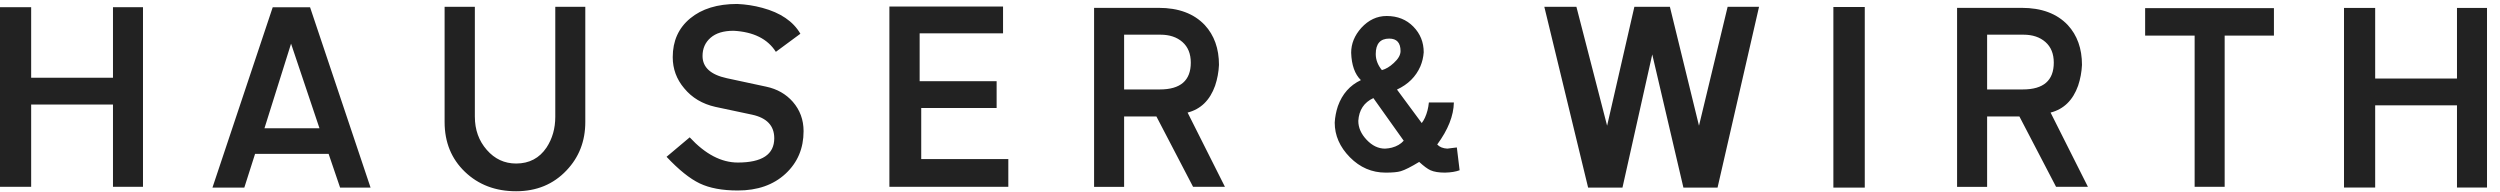
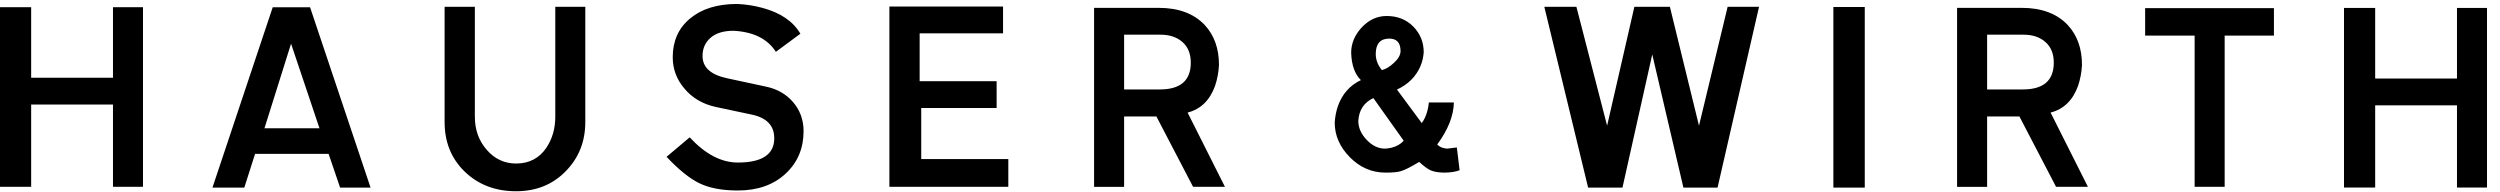
<svg xmlns="http://www.w3.org/2000/svg" width="183" height="14">
-   <path d="M2.281 5.691H8.27V.525h2.197v13.151H8.27V7.654H2.281v6.022H0V.526h2.281v5.165zm171.582.056h5.988V.58h2.198v13.15h-2.198V7.708h-5.988v6.021h-2.282V.58h2.282v5.167zM23.385 9.387l-2.08-6.19-1.946 6.19h4.026zm-7.833 4.344l4.411-13.2h2.734l4.428 13.2h-2.23l-.84-2.466h-5.384l-.787 2.466h-2.332zM34.76 8.548c0 .95.29 1.759.872 2.423.58.667 1.296.999 2.147.999.96 0 1.705-.391 2.23-1.174.425-.649.638-1.398.638-2.248V.497h2.197v8.437c0 1.398-.459 2.578-1.375 3.54-.962 1.017-2.192 1.525-3.69 1.525-1.51 0-2.76-.475-3.75-1.425-.989-.95-1.484-2.165-1.484-3.64V.497h2.214v8.051h.001zm18.93-6.295c-.727 0-1.286.17-1.677.512-.392.341-.587.785-.587 1.333 0 .828.591 1.37 1.778 1.627l2.885.62c.793.169 1.443.537 1.946 1.108.525.604.787 1.32.787 2.147 0 1.264-.441 2.304-1.324 3.12-.884.816-2.047 1.224-3.49 1.224-1.14 0-2.07-.174-2.792-.52-.722-.346-1.53-.995-2.424-1.946l1.694-1.425c1.14 1.23 2.315 1.845 3.522 1.845 1.778 0 2.668-.593 2.668-1.778 0-.917-.543-1.493-1.628-1.727l-2.683-.57c-.951-.214-1.711-.666-2.281-1.36-.56-.66-.84-1.42-.84-2.28 0-1.186.426-2.132 1.275-2.835C51.37.643 52.516.29 53.958.29a8.346 8.346 0 0 1 1.846.285c1.33.357 2.258.99 2.784 1.895l-1.795 1.325c-.604-.95-1.639-1.465-3.103-1.543v.001zm13.628 3.69h5.635v1.963h-5.519v3.74h6.375v2.03h-8.706V.476h8.32v1.962h-6.105v3.505zm17.584.604c1.51 0 2.264-.654 2.264-1.962 0-.65-.205-1.152-.612-1.51-.408-.357-.942-.536-1.602-.536h-2.667v4.008h2.617zm2.432 7.13l-2.684-5.15h-2.365v5.15h-2.198V.575h4.73c1.455 0 2.578.419 3.372 1.258.693.75 1.04 1.722 1.04 2.919a5.617 5.617 0 0 1-.285 1.526c-.38 1.063-1.051 1.716-2.012 1.962l2.733 5.435h-2.331v.002zm28.916.054L113.044.497h2.349l2.247 8.705 1.996-8.705h2.6l2.13 8.705 2.097-8.705h2.299l-3.037 13.234h-2.5l-2.28-9.746-2.18 9.746h-2.517.002zm17.953 0h2.298V.513h-2.298v13.218zm13.869-7.184c1.51 0 2.265-.654 2.265-1.962 0-.65-.205-1.152-.612-1.51-.408-.357-.942-.536-1.601-.536h-2.667v4.008h2.615zm2.433 7.13l-2.684-5.15h-2.364v5.15h-2.199V.575h4.731c1.454 0 2.577.419 3.372 1.258.693.75 1.04 1.722 1.04 2.919a5.618 5.618 0 0 1-.285 1.526c-.381 1.063-1.052 1.716-2.014 1.962l2.734 5.435h-2.331v.002zm15.947-11.072h-3.607v11.071h-2.198V2.605h-3.623V.593h9.428v2.012zm-64.76.22c-.658 0-.987.378-.987 1.132 0 .417.151.809.45 1.176.29-.077.581-.252.87-.522.33-.3.495-.59.495-.871 0-.61-.276-.915-.828-.915zm-2.264 6.023c0 .494.203.956.61 1.386.406.431.856.646 1.35.646.174-.01.338-.034.493-.072.368-.097.658-.267.87-.508l-2.22-3.12c-.687.32-1.054.876-1.103 1.668zm5.166-1.349h1.83c-.02.978-.427 2.002-1.22 3.077.166.183.411.285.74.304-.009 0 .223-.03.697-.087l.203 1.669c-.28.106-.638.164-1.074.174-.444 0-.798-.057-1.06-.174-.212-.096-.487-.3-.826-.61-.6.365-1.05.592-1.35.68-.232.07-.6.104-1.103.104-1.006 0-1.88-.375-2.62-1.125-.74-.752-1.11-1.597-1.11-2.536a4.63 4.63 0 0 1 .233-1.207c.319-.89.88-1.526 1.683-1.903-.446-.436-.683-1.104-.712-2.006 0-.659.247-1.263.74-1.816.533-.581 1.152-.872 1.859-.872.793 0 1.444.259 1.952.777s.76 1.144.76 1.88c-.027.367-.11.71-.245 1.03-.329.754-.9 1.32-1.712 1.698l1.813 2.452c.088-.116.165-.247.233-.391.155-.34.25-.712.289-1.118z" fill="#222" fill-rule="nonzero" />
+   <path d="M2.281 5.691H8.27V.525h2.197v13.151H8.27V7.654H2.281v6.022H0V.526h2.281v5.165zm171.582.056h5.988V.58h2.198v13.15h-2.198V7.708h-5.988v6.021h-2.282V.58h2.282v5.167zM23.385 9.387l-2.08-6.19-1.946 6.19h4.026zm-7.833 4.344l4.411-13.2h2.734l4.428 13.2h-2.23l-.84-2.466h-5.384l-.787 2.466h-2.332zM34.76 8.548c0 .95.29 1.759.872 2.423.58.667 1.296.999 2.147.999.96 0 1.705-.391 2.23-1.174.425-.649.638-1.398.638-2.248V.497h2.197v8.437c0 1.398-.459 2.578-1.375 3.54-.962 1.017-2.192 1.525-3.69 1.525-1.51 0-2.76-.475-3.75-1.425-.989-.95-1.484-2.165-1.484-3.64V.497h2.214v8.051h.001zm18.93-6.295c-.727 0-1.286.17-1.677.512-.392.341-.587.785-.587 1.333 0 .828.591 1.37 1.778 1.627l2.885.62c.793.169 1.443.537 1.946 1.108.525.604.787 1.32.787 2.147 0 1.264-.441 2.304-1.324 3.12-.884.816-2.047 1.224-3.49 1.224-1.14 0-2.07-.174-2.792-.52-.722-.346-1.53-.995-2.424-1.946l1.694-1.425c1.14 1.23 2.315 1.845 3.522 1.845 1.778 0 2.668-.593 2.668-1.778 0-.917-.543-1.493-1.628-1.727l-2.683-.57c-.951-.214-1.711-.666-2.281-1.36-.56-.66-.84-1.42-.84-2.28 0-1.186.426-2.132 1.275-2.835C51.37.643 52.516.29 53.958.29a8.346 8.346 0 0 1 1.846.285c1.33.357 2.258.99 2.784 1.895l-1.795 1.325c-.604-.95-1.639-1.465-3.103-1.543v.001zm13.628 3.69h5.635v1.963h-5.519v3.74h6.375v2.03h-8.706V.476h8.32v1.962h-6.105v3.505zm17.584.604c1.51 0 2.264-.654 2.264-1.962 0-.65-.205-1.152-.612-1.51-.408-.357-.942-.536-1.602-.536h-2.667v4.008h2.617zm2.432 7.13l-2.684-5.15h-2.365v5.15h-2.198V.575h4.73c1.455 0 2.578.419 3.372 1.258.693.75 1.04 1.722 1.04 2.919a5.617 5.617 0 0 1-.285 1.526c-.38 1.063-1.051 1.716-2.012 1.962l2.733 5.435h-2.331v.002zm28.916.054L113.044.497h2.349l2.247 8.705 1.996-8.705h2.6l2.13 8.705 2.097-8.705h2.299l-3.037 13.234h-2.5l-2.28-9.746-2.18 9.746h-2.517.002zm17.953 0h2.298V.513h-2.298v13.218zm13.869-7.184c1.51 0 2.265-.654 2.265-1.962 0-.65-.205-1.152-.612-1.51-.408-.357-.942-.536-1.601-.536h-2.667v4.008h2.615zm2.433 7.13l-2.684-5.15h-2.364v5.15h-2.199V.575h4.731c1.454 0 2.577.419 3.372 1.258.693.75 1.04 1.722 1.04 2.919a5.618 5.618 0 0 1-.285 1.526c-.381 1.063-1.052 1.716-2.014 1.962l2.734 5.435h-2.331v.002zm15.947-11.072h-3.607v11.071h-2.198V2.605h-3.623V.593h9.428v2.012zm-64.76.22c-.658 0-.987.378-.987 1.132 0 .417.151.809.45 1.176.29-.077.581-.252.87-.522.33-.3.495-.59.495-.871 0-.61-.276-.915-.828-.915zm-2.264 6.023c0 .494.203.956.61 1.386.406.431.856.646 1.35.646.174-.01.338-.034.493-.072.368-.097.658-.267.87-.508l-2.22-3.12c-.687.32-1.054.876-1.103 1.668zm5.166-1.349h1.83c-.02.978-.427 2.002-1.22 3.077.166.183.411.285.74.304-.009 0 .223-.03.697-.087l.203 1.669c-.28.106-.638.164-1.074.174-.444 0-.798-.057-1.06-.174-.212-.096-.487-.3-.826-.61-.6.365-1.05.592-1.35.68-.232.07-.6.104-1.103.104-1.006 0-1.88-.375-2.62-1.125-.74-.752-1.11-1.597-1.11-2.536a4.63 4.63 0 0 1 .233-1.207c.319-.89.88-1.526 1.683-1.903-.446-.436-.683-1.104-.712-2.006 0-.659.247-1.263.74-1.816.533-.581 1.152-.872 1.859-.872.793 0 1.444.259 1.952.777s.76 1.144.76 1.88c-.027.367-.11.71-.245 1.03-.329.754-.9 1.32-1.712 1.698l1.813 2.452c.088-.116.165-.247.233-.391.155-.34.25-.712.289-1.118z" fill-rule="nonzero" />
</svg>
